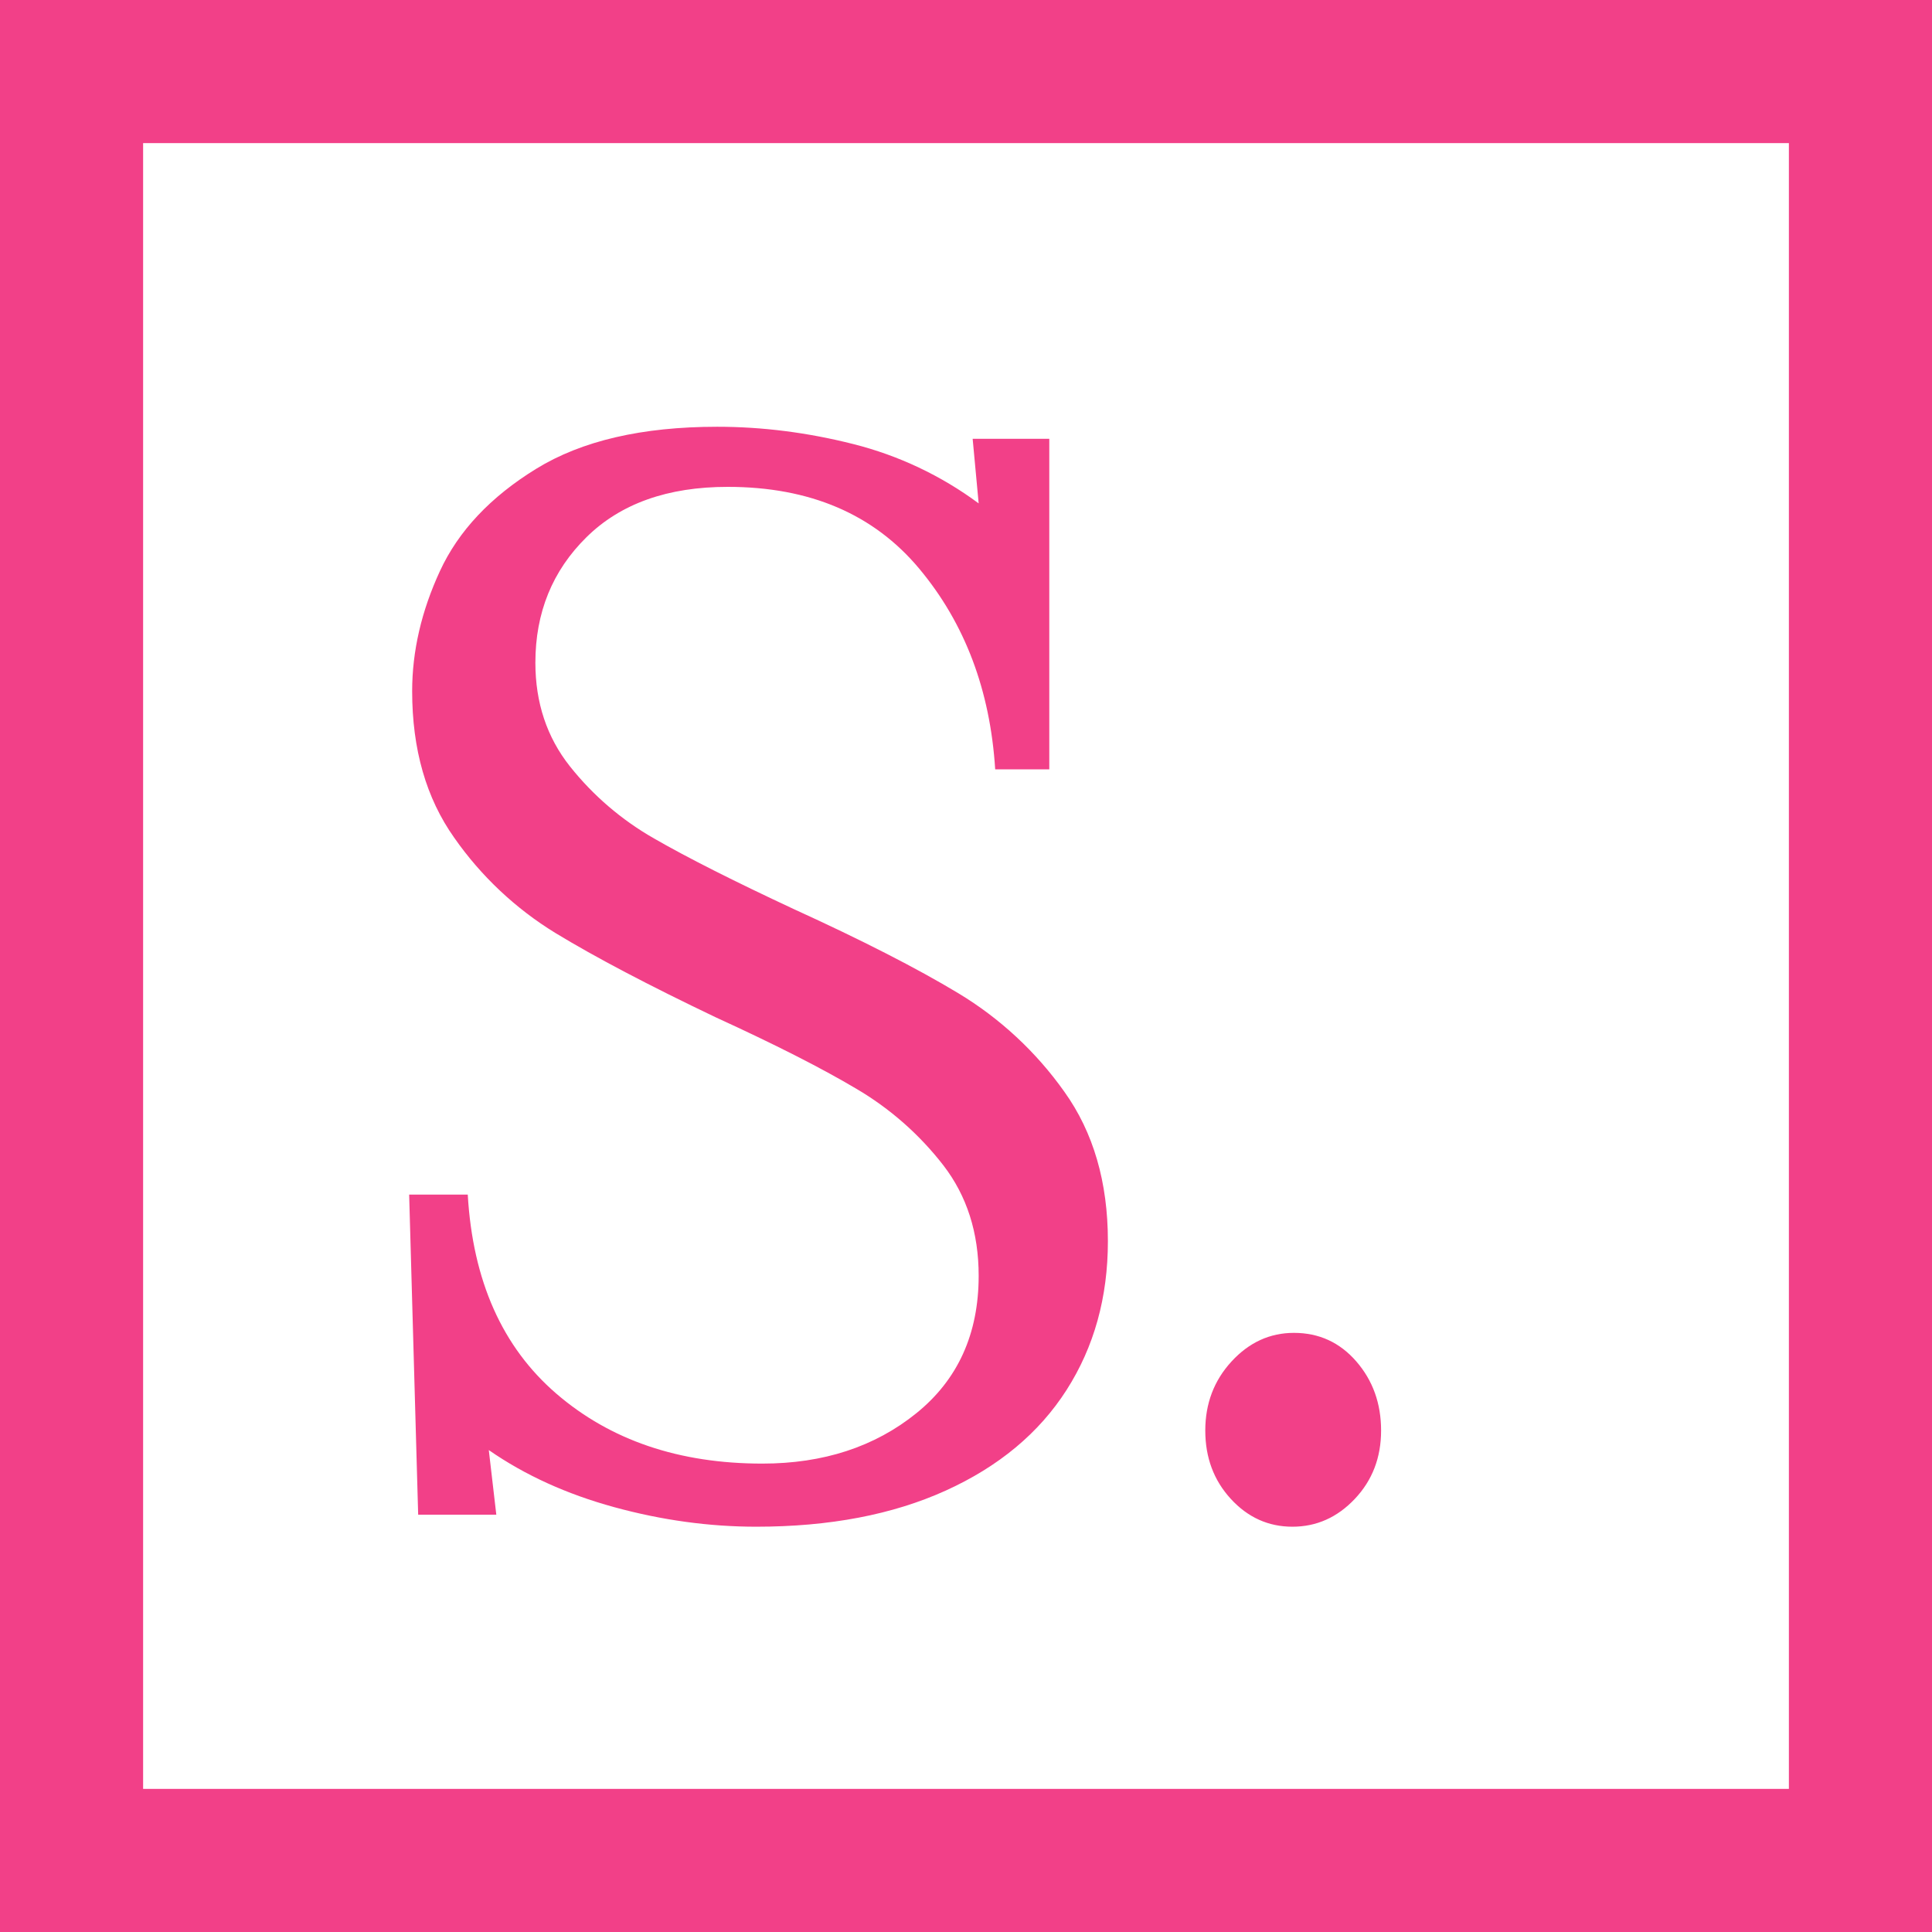
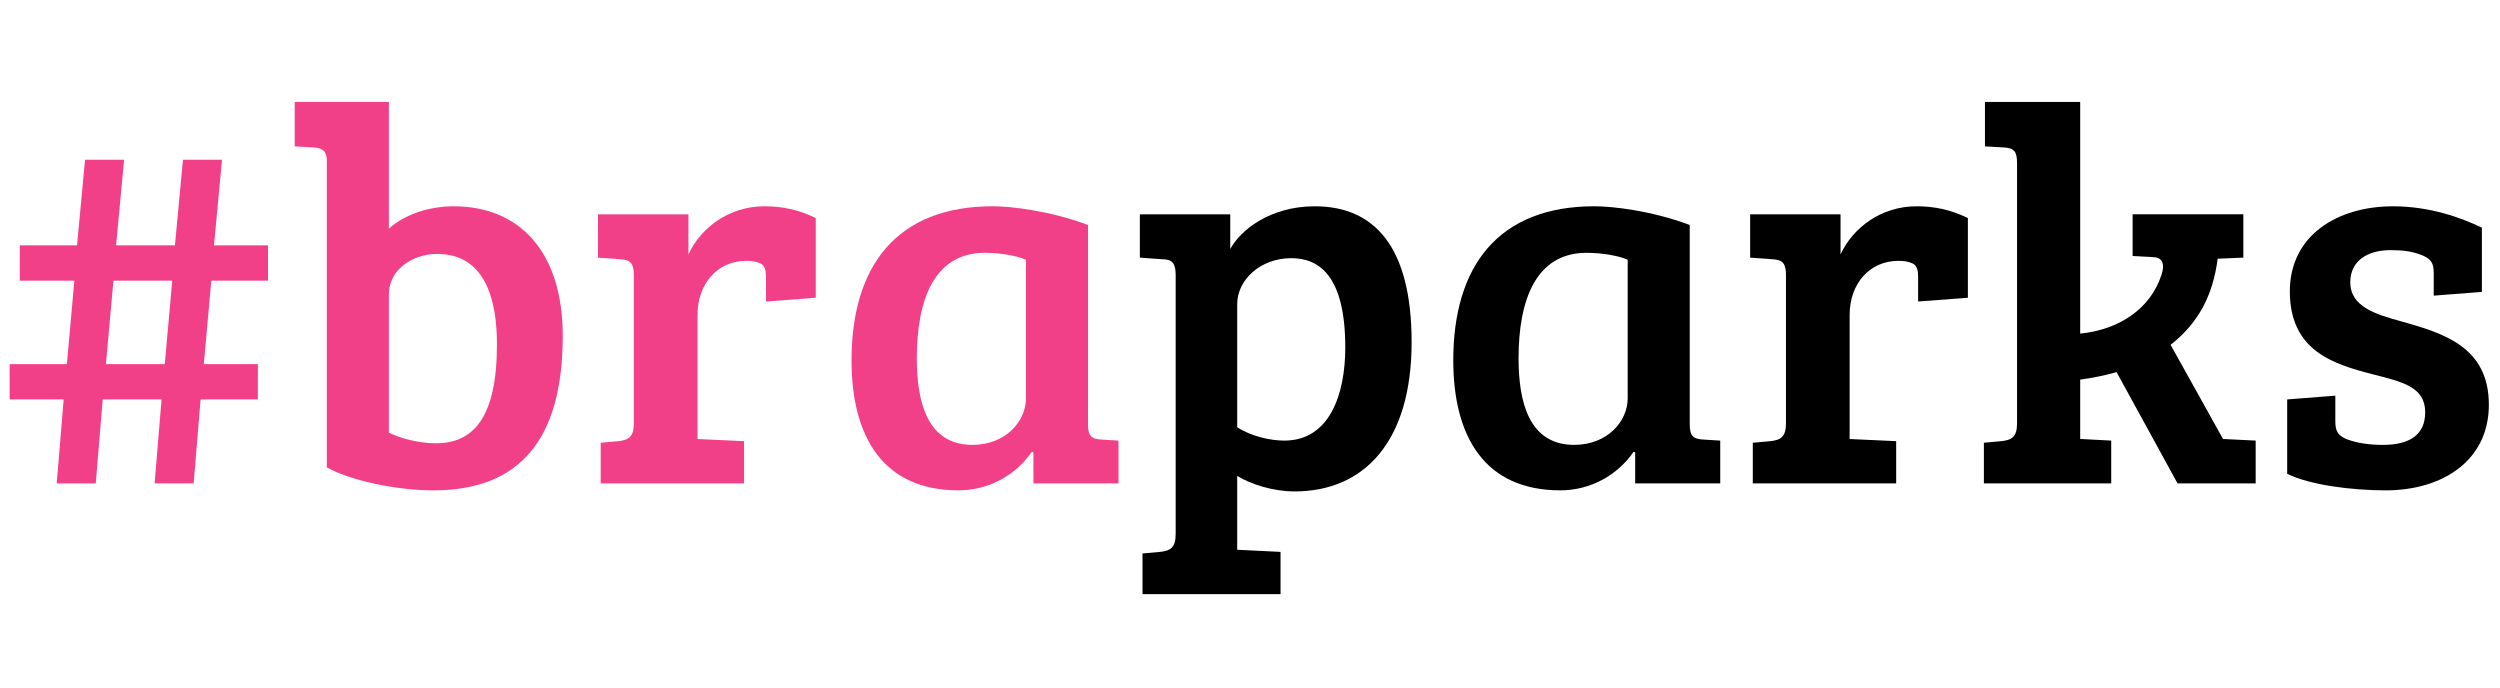
- <svg xmlns="http://www.w3.org/2000/svg" width="54" height="54">
-   <g fill="none" fill-rule="evenodd">
-     <path stroke="#f24088" stroke-width="4" d="M2 2h50v50H2z" />
-     <path fill="#f24088" d="M17.169 42.126c-1.33-.364-2.499-.896-3.507-1.596l.21 1.806h-2.184l-.252-8.946h1.638c.14 2.408.966 4.263 2.478 5.565 1.512 1.302 3.43 1.953 5.754 1.953 1.708 0 3.143-.469 4.305-1.407 1.162-.938 1.743-2.219 1.743-3.843 0-1.204-.329-2.233-.987-3.087a8.556 8.556 0 00-2.436-2.142c-.966-.574-2.275-1.239-3.927-1.995-1.876-.896-3.367-1.68-4.473-2.352a9.508 9.508 0 01-2.835-2.667c-.784-1.106-1.176-2.471-1.176-4.095 0-1.12.259-2.24.777-3.36.518-1.12 1.414-2.072 2.688-2.856 1.274-.784 2.961-1.176 5.061-1.176 1.26 0 2.527.161 3.801.483a9.982 9.982 0 013.507 1.659l-.168-1.806h2.142v9.24h-1.512c-.14-2.212-.847-4.081-2.121-5.607-1.274-1.526-3.059-2.289-5.355-2.289-1.68 0-2.996.469-3.948 1.407-.952.938-1.428 2.107-1.428 3.507 0 1.12.322 2.086.966 2.898a8.175 8.175 0 002.352 2.016c.924.532 2.226 1.19 3.906 1.974 1.904.868 3.437 1.652 4.599 2.352a9.894 9.894 0 012.961 2.751c.812 1.134 1.218 2.527 1.218 4.179 0 1.568-.385 2.954-1.155 4.158-.77 1.204-1.897 2.142-3.381 2.814-1.484.672-3.248 1.008-5.292 1.008-1.316 0-2.639-.182-3.969-.546zM34.402 41.895c-.476-.518-.714-1.155-.714-1.911s.245-1.4.735-1.932 1.071-.798 1.743-.798c.7 0 1.281.266 1.743.798.462.532.693 1.176.693 1.932s-.245 1.393-.735 1.911-1.071.777-1.743.777c-.672 0-1.246-.259-1.722-.777z" />
+ <svg xmlns="http://www.w3.org/2000/svg" version="1.1" id="Layer_1" x="0px" y="0px" width="196.303px" height="54px" viewBox="0 0 196.303 54" enable-background="new 0 0 196.303 54" xml:space="preserve">
+   <g>
+     <path fill="#F24088" d="M12.686,31.362H8.065L7.52,37.958H4.453l0.546-6.595H0.756V28.59h4.495l0.588-6.553H1.554v-2.772h4.495   l0.63-6.721h3.066l-0.63,6.721h4.621l0.63-6.721h3.066l-0.63,6.721h4.243v2.772h-4.453l-0.588,6.553h4.243v2.772h-4.495   l-0.546,6.595H12.14L12.686,31.362z M8.317,28.59h4.621l0.588-6.553H8.906L8.317,28.59z" />
+     <path fill="#F24088" d="M25.662,12.585c0-0.714-0.336-0.966-1.05-1.008l-1.47-0.084V8.006h7.393v9.956   c1.176-1.092,3.108-1.764,5.083-1.764c5.209,0,8.569,3.612,8.569,10.166c0,8.191-3.402,12.14-10.166,12.14   c-2.941,0-6.595-0.798-8.36-1.806V12.585z M30.535,33.967c0.798,0.42,2.311,0.84,3.697,0.84c2.94,0,4.789-2.017,4.789-7.771   c0-3.277-0.798-7.099-4.705-7.099c-1.933,0-3.781,1.26-3.781,3.15V33.967z" />
+     <path fill="#F24088" d="M49.771,21.617c0-0.924-0.252-1.218-1.05-1.26l-1.764-0.126v-3.403h7.099v3.151   c0.966-2.101,3.193-3.781,5.965-3.781c1.386,0,2.646,0.252,4.033,0.924v6.259l-3.907,0.294v-1.932c0-0.504-0.084-0.882-0.42-1.05   c-0.378-0.168-0.672-0.21-1.134-0.21c-2.269,0-3.823,1.806-3.823,4.243v9.746l3.654,0.168v3.318H47.166v-3.192l1.386-0.126   c0.798-0.084,1.218-0.336,1.218-1.387V21.617z" />
+     <path fill="#F24088" d="M85.431,33.295c0,0.924,0.252,1.176,1.05,1.218l1.344,0.084v3.36h-6.679v-2.437l-0.126-0.042   c-1.302,1.891-3.445,3.024-5.755,3.024c-5.923,0-8.401-4.201-8.401-10.208c0-7.394,3.529-12.098,11.09-12.098   c1.387,0,4.453,0.336,7.478,1.47V33.295z M80.558,20.398c-0.63-0.294-1.932-0.546-3.234-0.546c-3.991,0-5.335,3.738-5.335,8.275   c0,3.486,0.84,6.805,4.369,6.805c2.604,0,4.201-1.849,4.201-3.655V20.398z" />
+     <path d="M92.316,21.617c0-0.924-0.252-1.26-1.05-1.26l-1.764-0.126v-3.403h7.099v2.73c0.756-1.428,3.066-3.36,6.637-3.36   c4.663,0,7.604,3.15,7.604,10.67c0,7.729-3.655,11.72-9.2,11.72c-1.638,0-3.403-0.546-4.495-1.218v5.797l3.403,0.168v3.318H89.711   V43.46l1.386-0.126c0.798-0.084,1.218-0.336,1.218-1.386V21.617z M101.39,20.272c-2.395,0-4.243,1.68-4.243,3.613v9.662   c1.092,0.714,2.604,1.05,3.697,1.05c3.571,0,4.789-3.655,4.789-7.31C105.632,21.701,103.616,20.272,101.39,20.272z" />
+     <path d="M132.681,33.295c0,0.924,0.252,1.176,1.05,1.218l1.344,0.084v3.36h-6.679v-2.437l-0.126-0.042   c-1.302,1.891-3.445,3.024-5.755,3.024c-5.923,0-8.402-4.201-8.402-10.208c0-7.394,3.529-12.098,11.09-12.098   c1.386,0,4.453,0.336,7.477,1.47V33.295z M127.808,20.398c-0.63-0.294-1.932-0.546-3.234-0.546c-3.991,0-5.335,3.738-5.335,8.275   c0,3.486,0.84,6.805,4.369,6.805c2.604,0,4.201-1.849,4.201-3.655V20.398z" />
+     <path d="M140.237,21.617c0-0.924-0.252-1.218-1.05-1.26l-1.764-0.126v-3.403h7.099v3.151c0.966-2.101,3.193-3.781,5.965-3.781   c1.386,0,2.646,0.252,4.033,0.924v6.259l-3.907,0.294v-1.932c0-0.504-0.084-0.882-0.42-1.05c-0.378-0.168-0.672-0.21-1.134-0.21   c-2.269,0-3.823,1.806-3.823,4.243v9.746l3.654,0.168v3.318h-11.258v-3.192l1.386-0.126c0.798-0.084,1.218-0.336,1.218-1.387   V21.617z" />
+     <path d="M158.381,12.795c0-0.924-0.252-1.176-1.05-1.218l-1.47-0.084V8.006h7.478v18.189c2.982-0.294,5.503-1.89,6.385-4.621   c0.336-1.008-0.084-1.386-0.672-1.386l-1.596-0.084v-3.277h8.695v3.403l-2.016,0.084c-0.378,2.898-1.512,5.041-3.697,6.763   l4.117,7.393l2.562,0.126v3.36h-6.133l-4.789-8.737c-0.882,0.252-1.891,0.462-2.856,0.588v4.663h0.042l2.394,0.126v3.36h-9.998   v-3.192l1.386-0.126c0.798-0.084,1.218-0.336,1.218-1.387V12.795z" />
+     <path d="M187.698,19.642c-1.806,0-3.15,0.84-3.15,2.521c0,1.933,2.017,2.521,3.991,3.067c3.276,0.924,6.889,1.974,6.889,6.553   c0,4.369-3.613,6.721-8.107,6.721c-2.646,0-5.965-0.42-7.729-1.302v-5.839l3.781-0.294v2.016c0,0.798,0.21,1.134,0.966,1.428   c0.798,0.294,1.764,0.42,2.772,0.42c2.101,0,3.318-0.798,3.318-2.562c0-2.017-1.848-2.395-4.117-2.982   c-3.108-0.798-6.511-1.849-6.511-6.511c0-4.369,3.696-6.679,8.107-6.679c2.856,0,5.335,0.882,6.973,1.68v5.041l-3.781,0.294v-1.764   c0-0.798-0.21-1.134-0.966-1.428C189.337,19.726,188.707,19.642,187.698,19.642z" />
  </g>
</svg>
